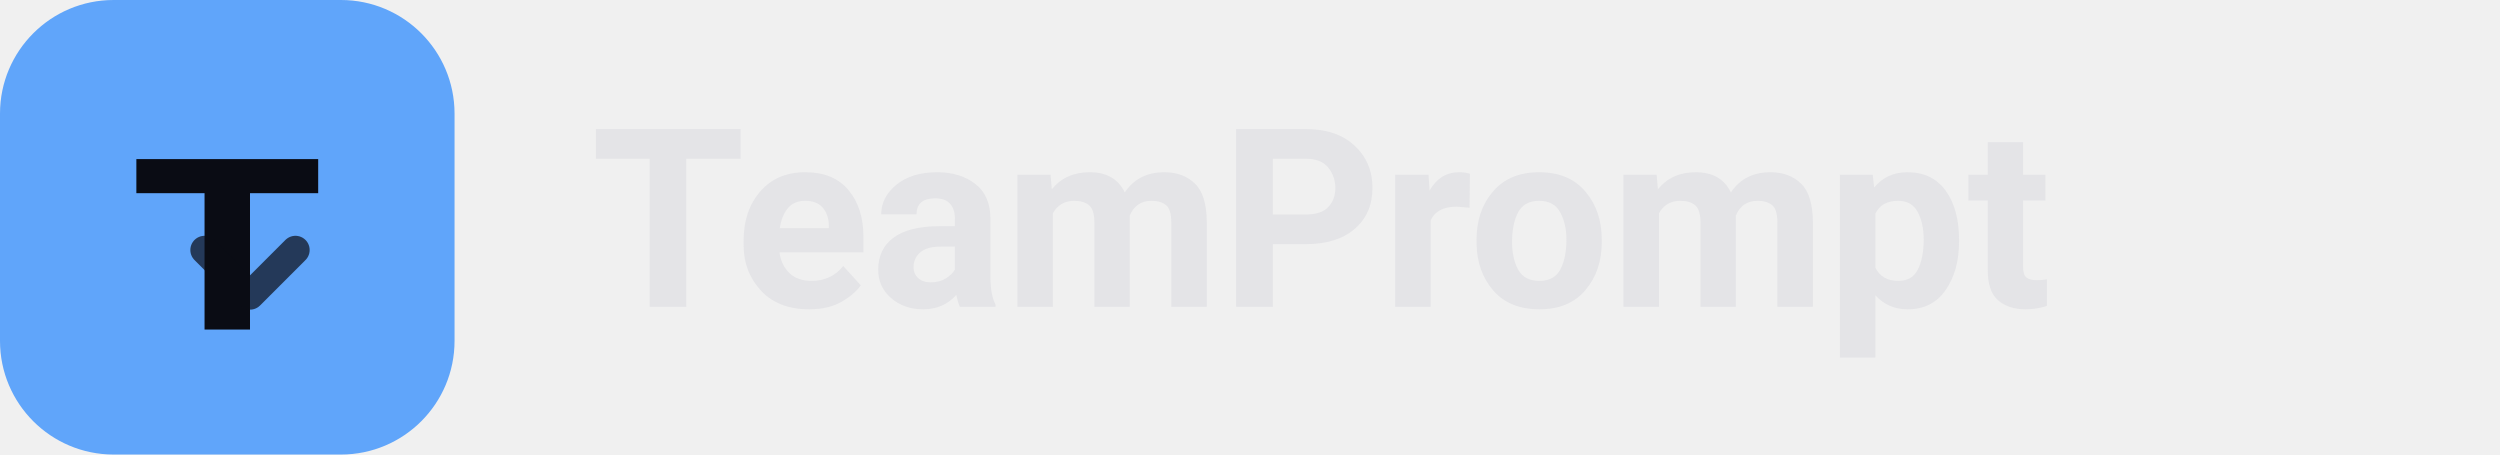
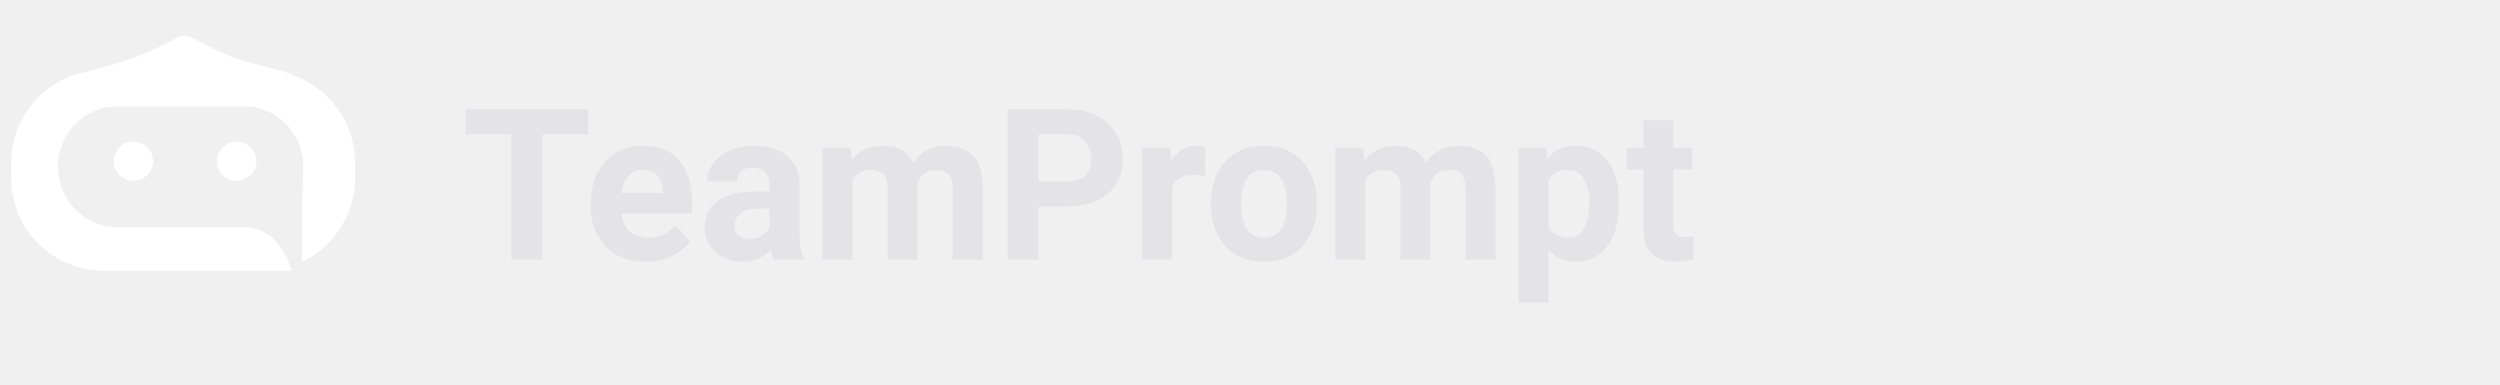
- <svg xmlns="http://www.w3.org/2000/svg" viewBox="0 0 220 40" fill="none">
-   <rect width="40" height="40" rx="10" fill="#60A5FA" />
-   <path d="M12 14h16v3H22v12h-4V17h-6v-3z" fill="#0a0c14" />
-   <path d="M26 22l-4 4-4-4" stroke="#0a0c14" stroke-width="2.5" stroke-linecap="round" stroke-linejoin="round" opacity="0.7" />
-   <text x="52" y="27" font-family="-apple-system, BlinkMacSystemFont, 'Segoe UI', Roboto, sans-serif" font-size="22" font-weight="700" fill="#E4E4E7">TeamPrompt</text>
+ <svg xmlns="http://www.w3.org/2000/svg" viewBox="0 0 260 40" fill="none">
+   <g transform="translate(0, 2) scale(0.088)">
+     <circle cx="157.7" cy="167.7" r="23.2" fill="white" />
+     <circle cx="279.7" cy="167.7" r="23.2" fill="white" />
+     <path fill="white" d="M351.4,68.2c-21.3-10.5-52.4-13.8-77.1-23.6-33-13-46.9-25.1-55.8-25.1s-16.8,8.2-49.1,21.6c-25.9,10.8-49.8,16.2-68,21.1C51.1,72.3,13.2,116.6,13.2,169.8v17.8c0,60.6,49.1,109.7,109.7,109.7h221.8s-12.9-51.6-56.3-51.6h-150c-38.5,0-69.8-31.8-69.8-71.1v-.5c0-39.3,31.2-71.1,69.8-71.1h150.2c38.5,0,69.8,31.8,69.8,71.1v.5c0,1.5,0,2.9-.1,4.3-.9,16-1.4,84.7-1.5,107.8,37.2-17.6,62.9-55.3,62.9-99.1v-17.8c0-46-28.3-85.4-68.5-101.7Z" />
+   </g>
+   <text x="48" y="27" font-family="-apple-system, BlinkMacSystemFont, 'Segoe UI', Roboto, sans-serif" font-size="22" font-weight="700" fill="#E4E4E7">TeamPrompt</text>
</svg>
